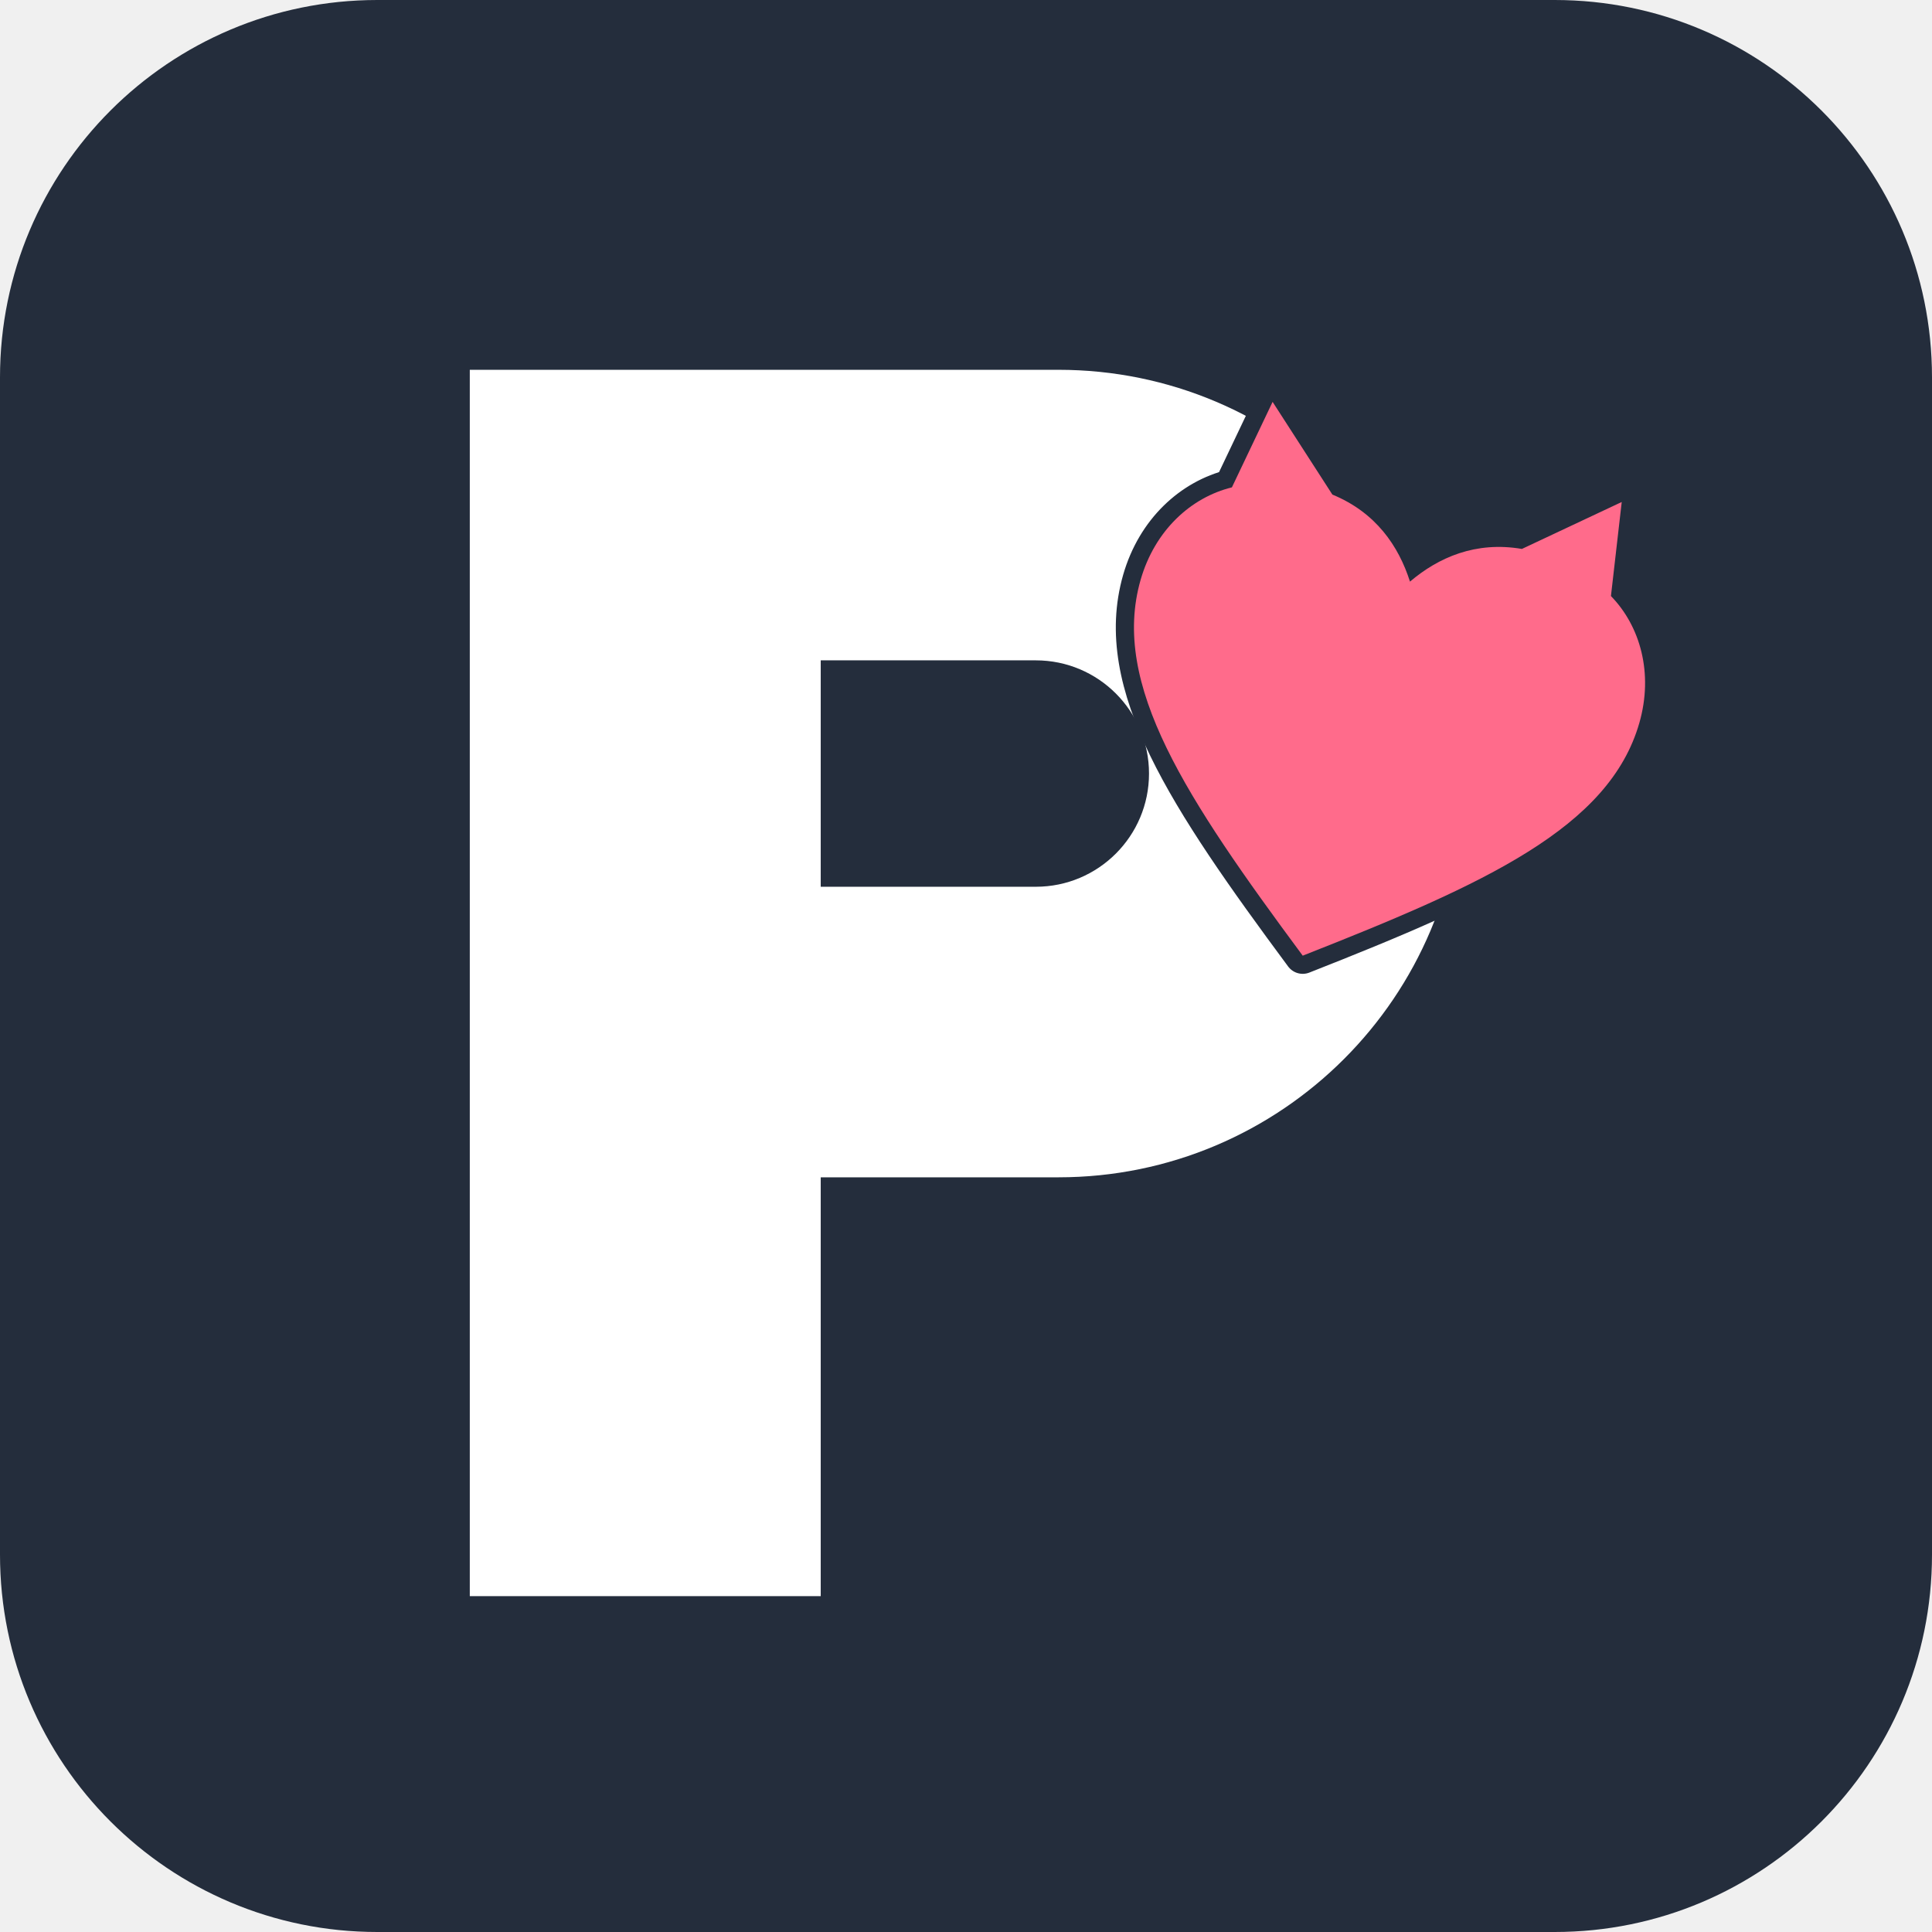
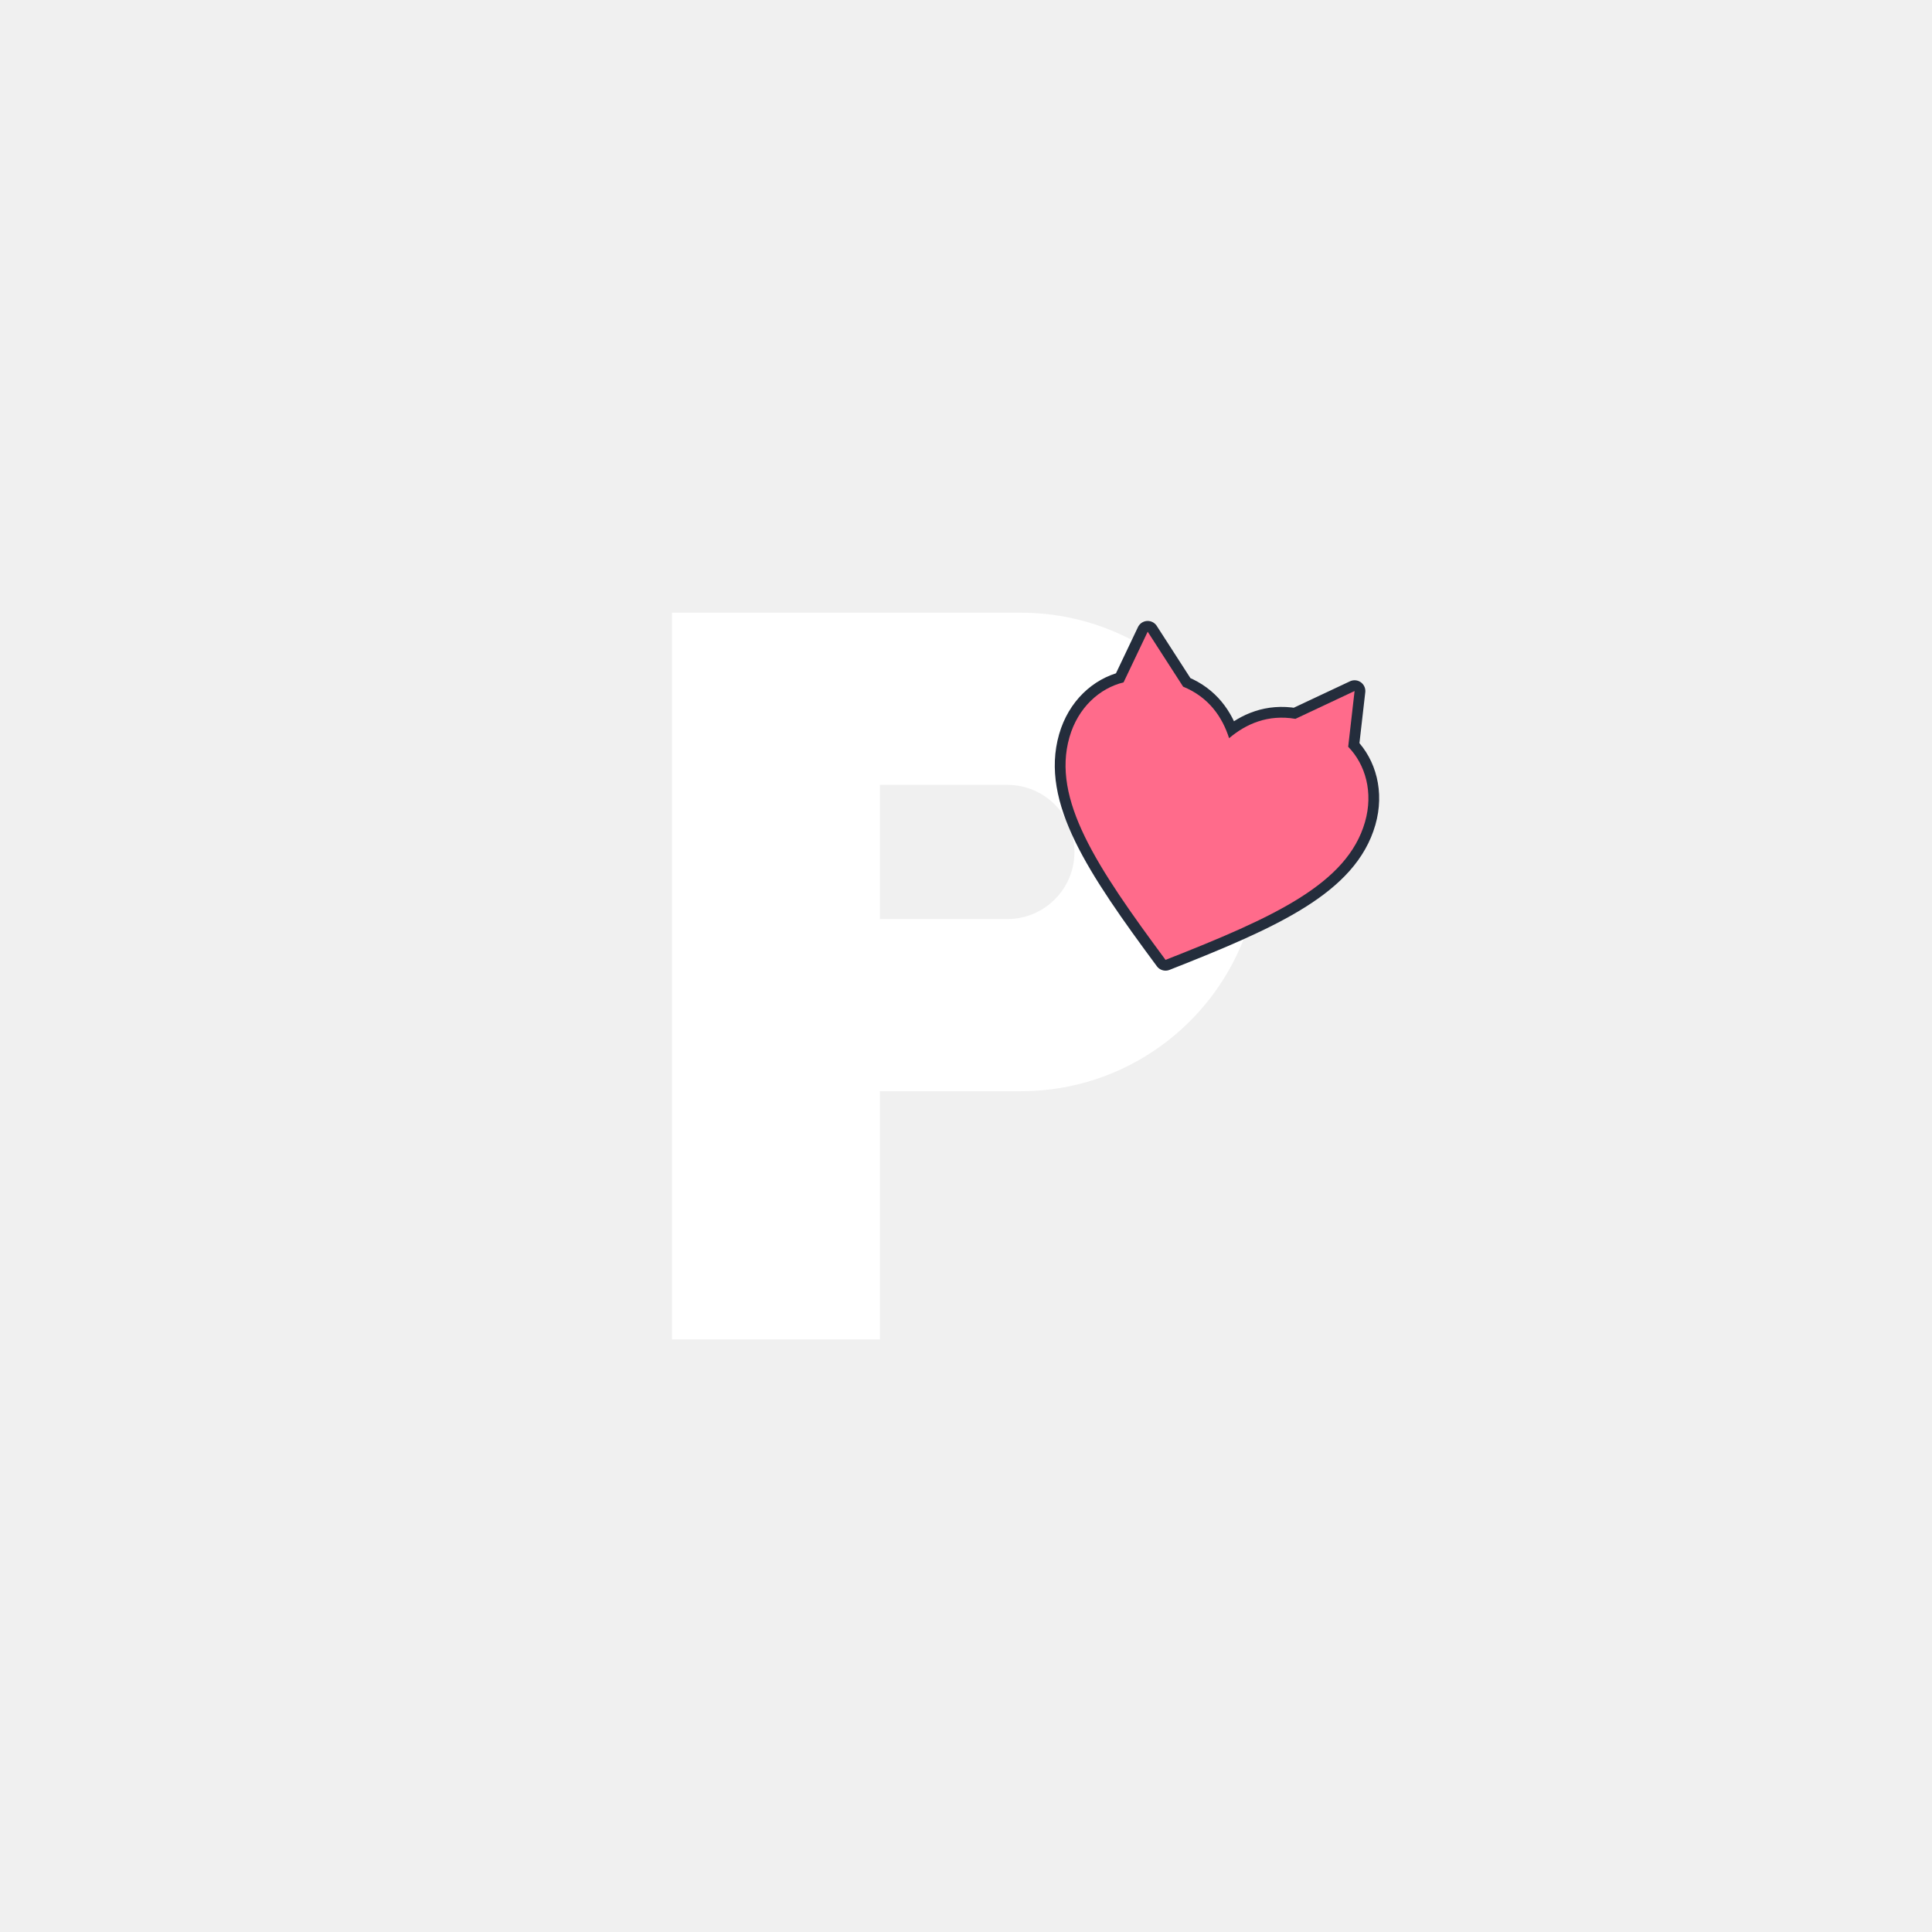
- <svg xmlns="http://www.w3.org/2000/svg" viewBox="0 0 1024 1024" width="1024" height="1024">
-   <rect width="1024" height="1024" rx="200" fill="#242d3c" />
+ <svg xmlns="http://www.w3.org/2000/svg" viewBox="-352 -352 1728 1728" width="432" height="432">
  <path fill="#ffffff" fill-rule="evenodd" d="M249 196 H561 A214 214 0 0 1 561 624 H435 V846 H249 Z            M435 350 H549 A60 60 0 0 1 549 470 H435 Z" />
  <g transform="translate(625 236) rotate(16) scale(2.75)">
    <path fill="#ff6b8b" stroke="#242d3c" stroke-width="7" stroke-linejoin="round" paint-order="stroke" d="M50 88 C20 65 0 48 0 27 C0 17 5 9 12 5 L15 -13 L31 1 C40 2 46 7 50 13              C54 7 60 2 69 1 L85 -13 L88 5 C95 9 100 17 100 27 C100 48 80 65 50 88 Z" />
  </g>
</svg>
